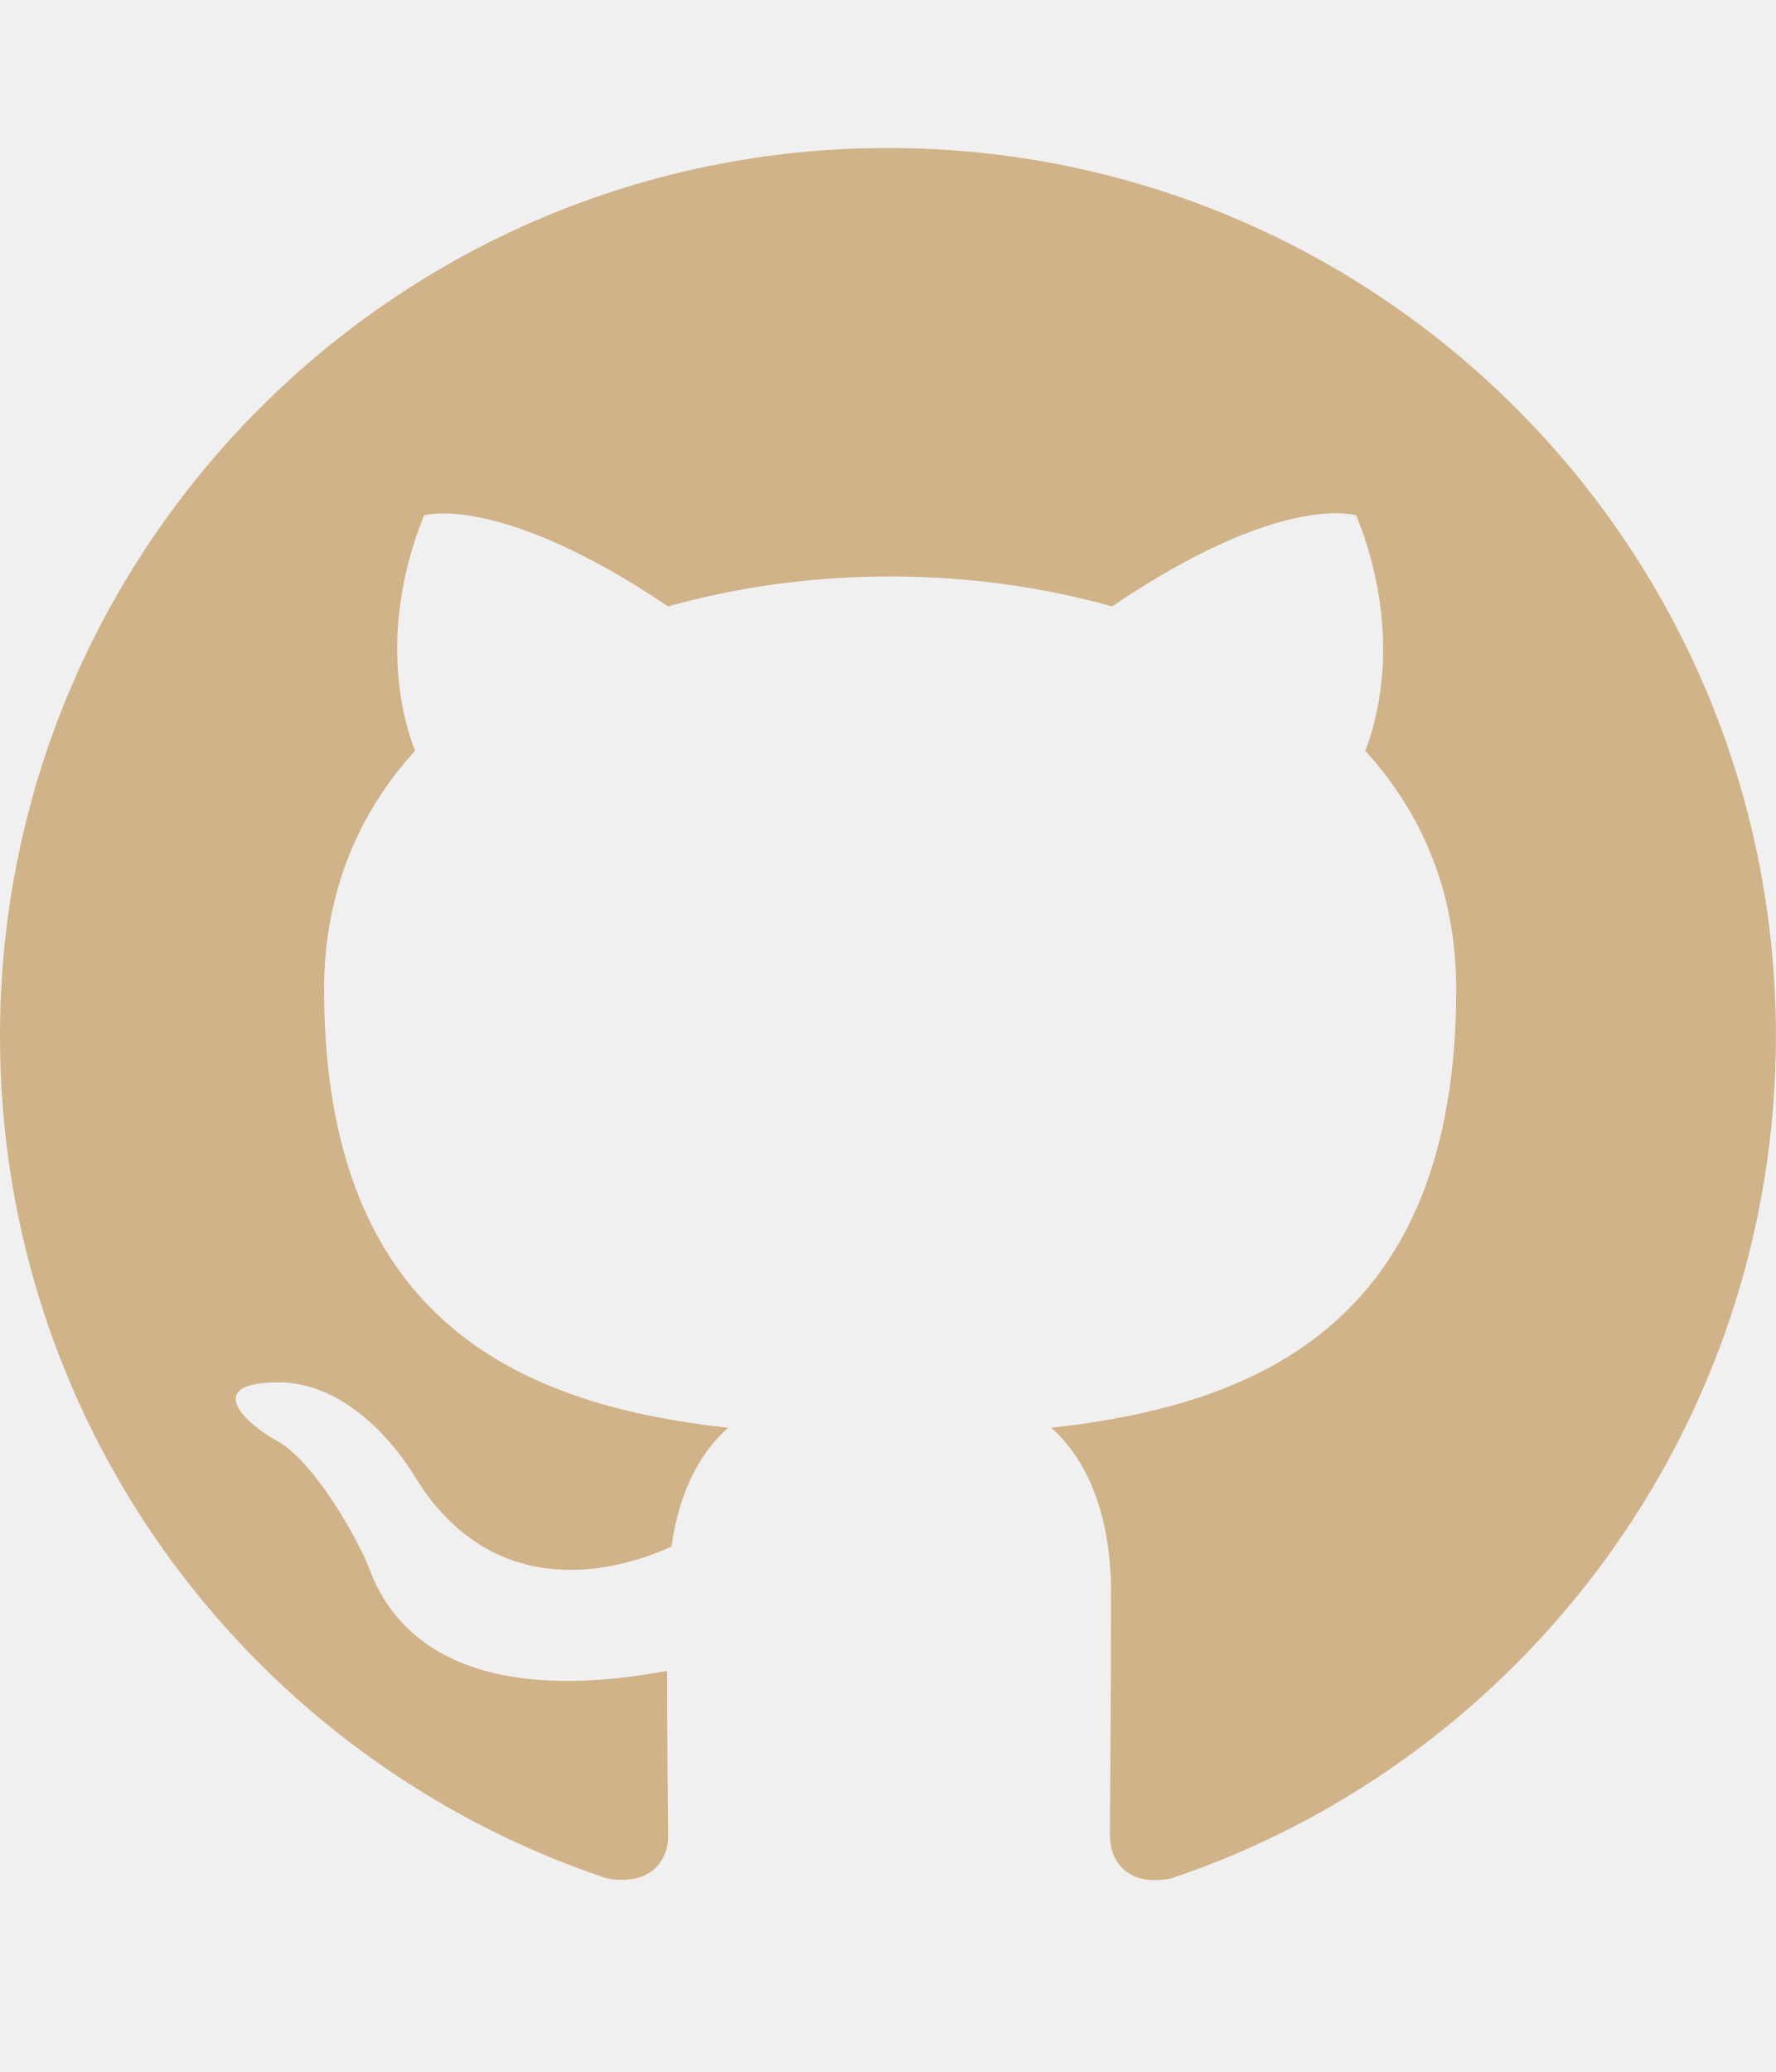
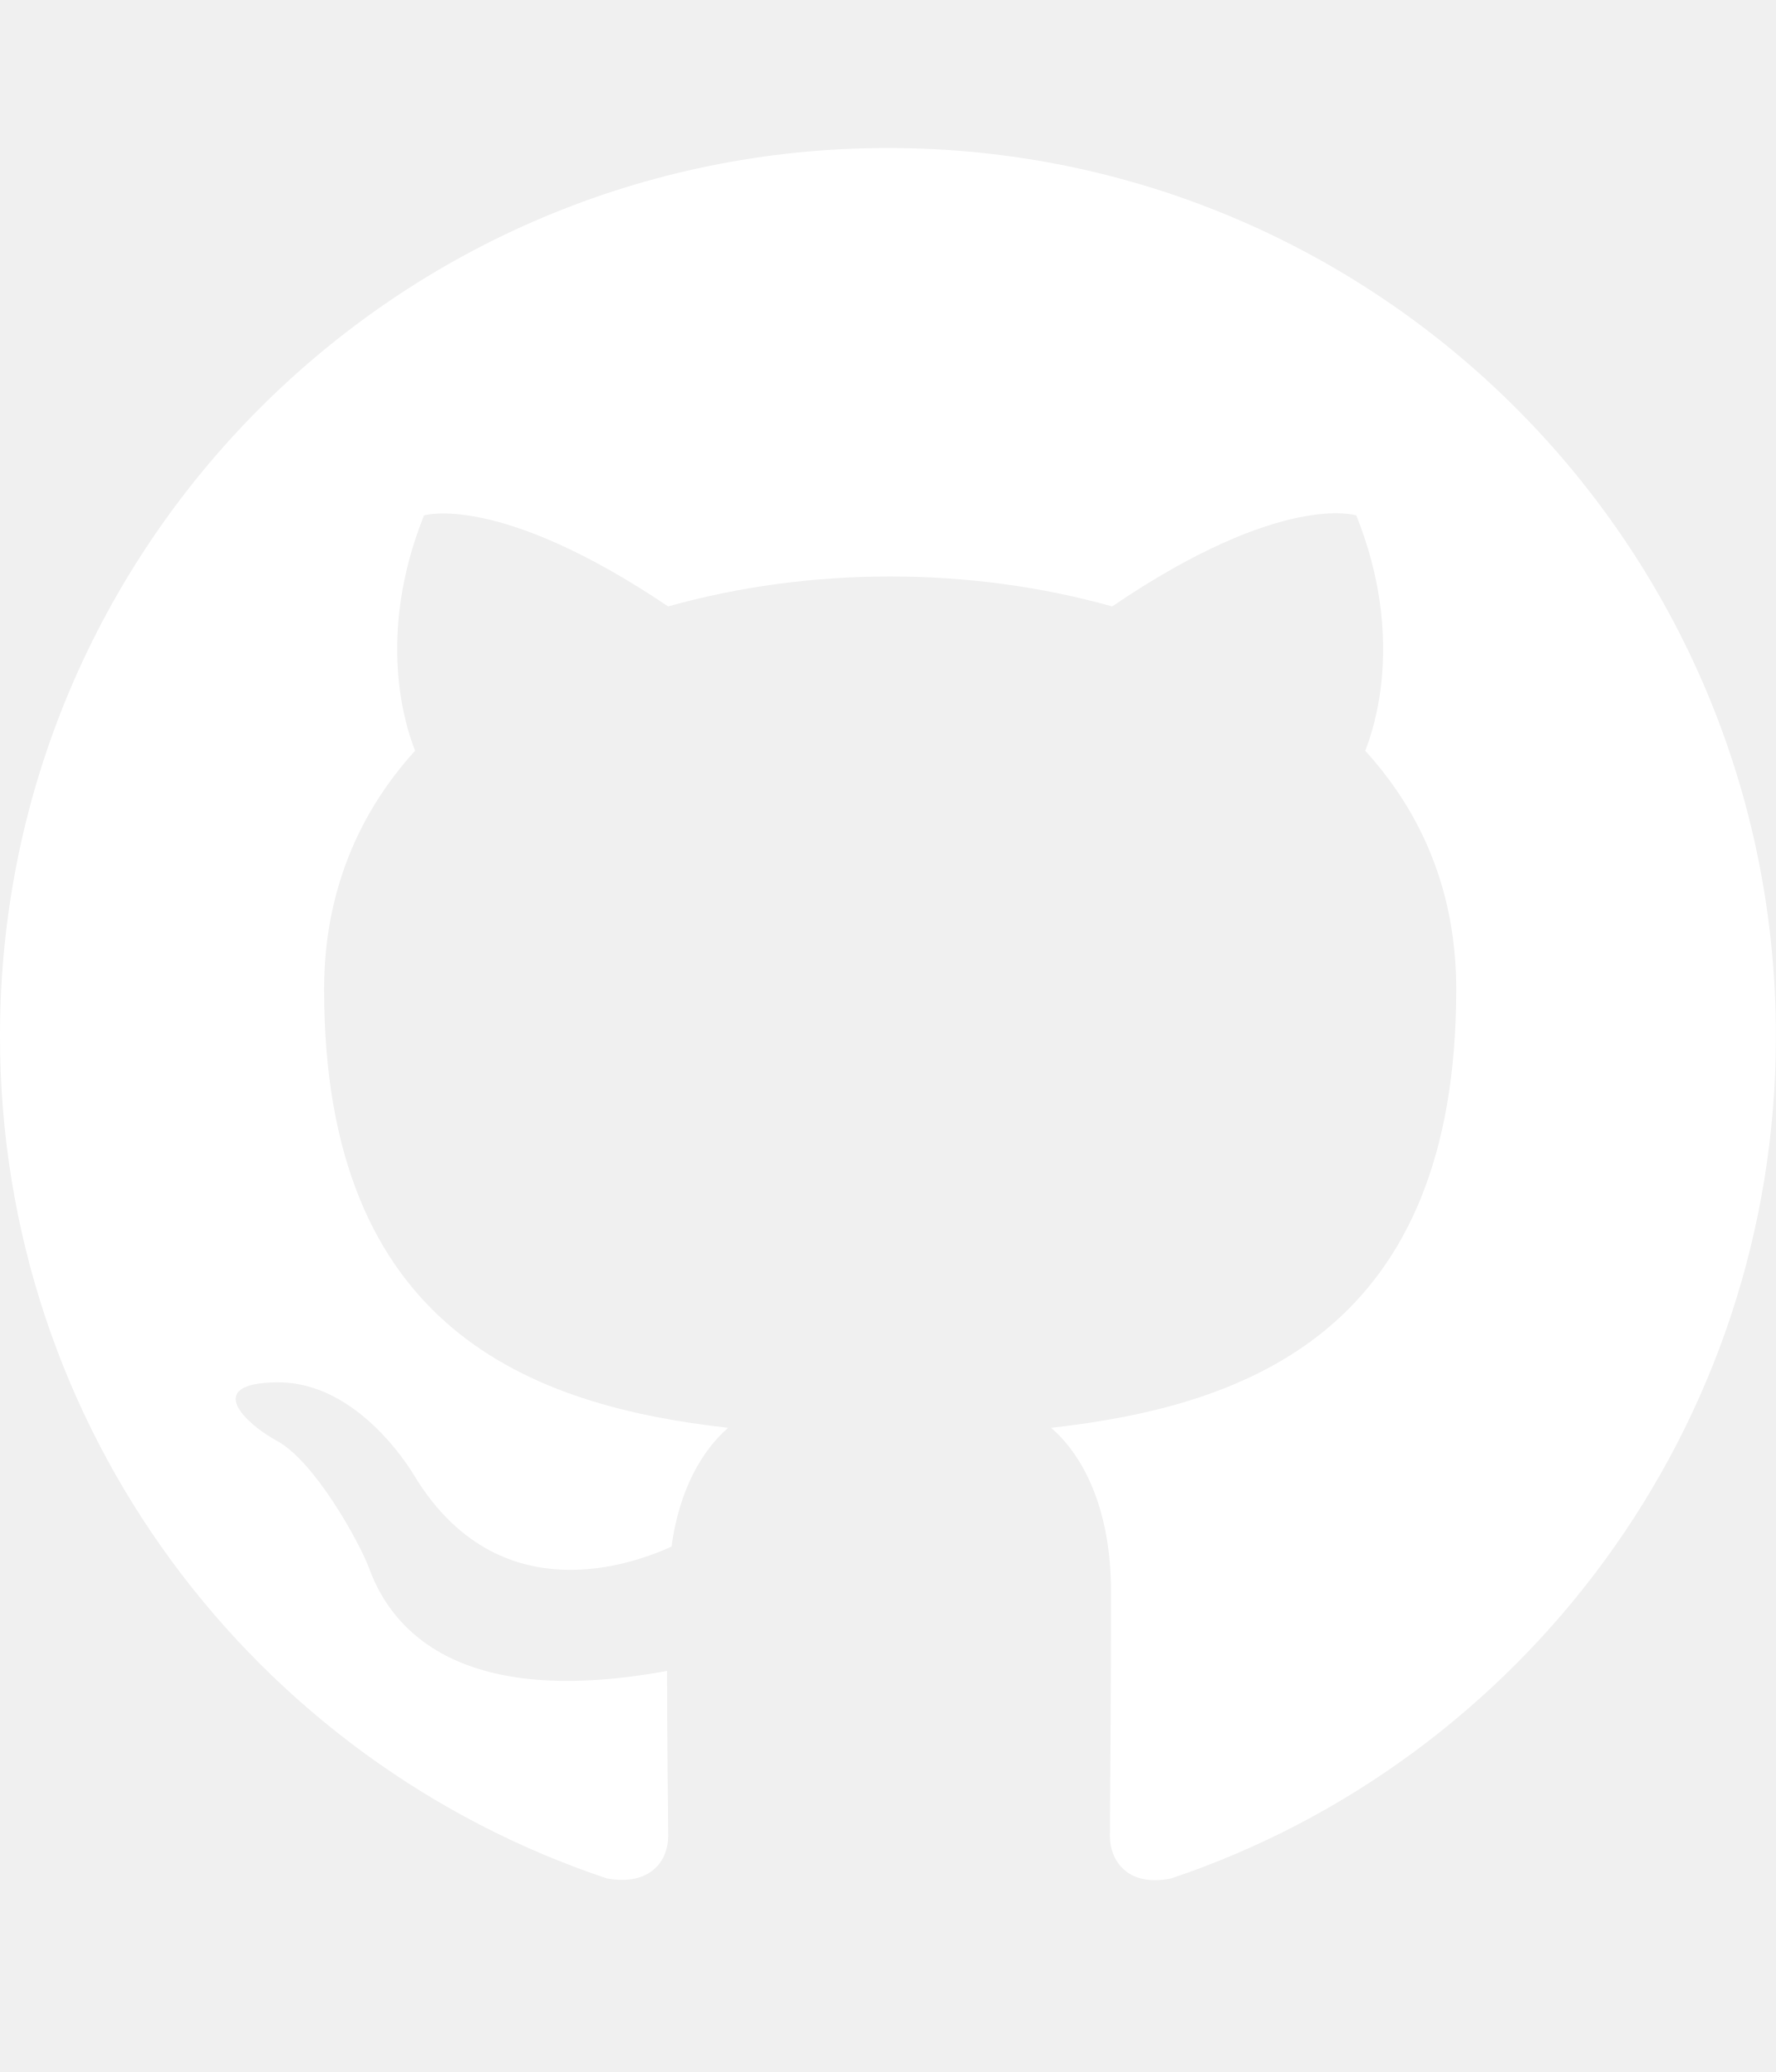
<svg xmlns="http://www.w3.org/2000/svg" width="24px" height="28px" viewBox="0 0 16 16" version="1.1">
  <defs />
  <g id="Octicons" stroke="none" stroke-width="1" fill="none" fill-rule="evenodd">
-     <g id="mark-github" fill="#D1B389">
+     <g id="mark-github" fill="#fff">
      <path d="M8,0 C3.58,0 0,3.58 0,8 C0,11.54 2.29,14.53 5.47,15.59 C5.87,15.66 6.02,15.42 6.02,15.21 C6.02,15.02 6.01,14.39 6.01,13.72 C4,14.09 3.48,13.23 3.32,12.78 C3.23,12.55 2.84,11.84 2.5,11.65 C2.22,11.5 1.82,11.13 2.49,11.12 C3.12,11.11 3.57,11.7 3.72,11.94 C4.44,13.15 5.59,12.81 6.05,12.6 C6.12,12.08 6.33,11.73 6.56,11.53 C4.78,11.33 2.92,10.64 2.92,7.58 C2.92,6.71 3.23,5.99 3.74,5.43 C3.66,5.23 3.38,4.41 3.82,3.31 C3.82,3.31 4.49,3.1 6.02,4.13 C6.66,3.95 7.34,3.86 8.02,3.86 C8.7,3.86 9.38,3.95 10.02,4.13 C11.55,3.09 12.22,3.31 12.22,3.31 C12.66,4.41 12.38,5.23 12.3,5.43 C12.81,5.99 13.12,6.7 13.12,7.58 C13.12,10.65 11.25,11.33 9.47,11.53 C9.76,11.78 10.01,12.26 10.01,13.01 C10.01,14.08 10,14.94 10,15.21 C10,15.42 10.15,15.67 10.55,15.59 C13.71,14.53 16,11.53 16,8 C16,3.58 12.42,0 8,0 L8,0 Z" id="Shape" />
    </g>
  </g>
</svg>
